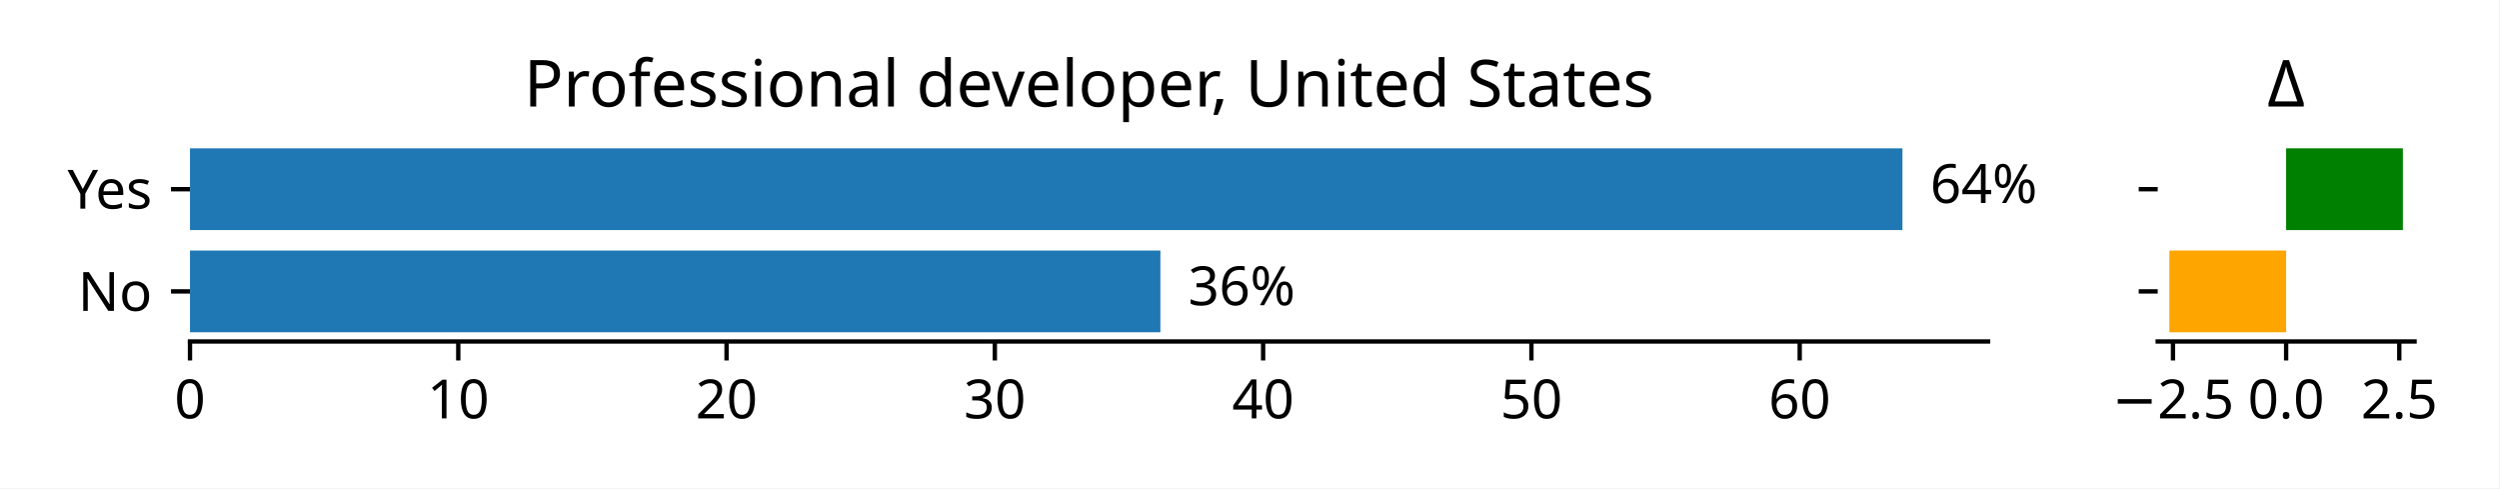
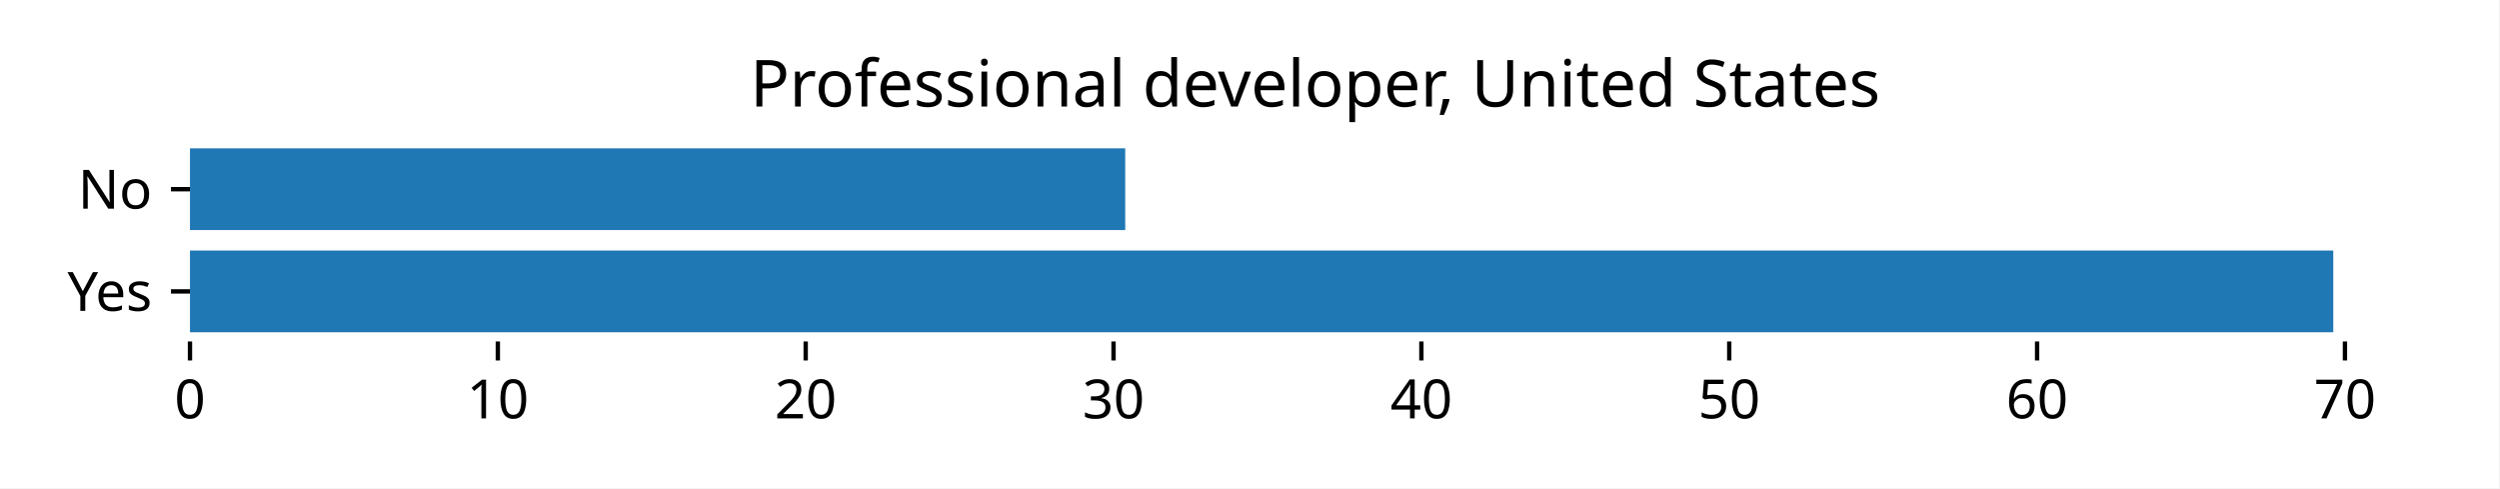
<svg xmlns="http://www.w3.org/2000/svg" xmlns:xlink="http://www.w3.org/1999/xlink" width="460.8pt" height="90pt" viewBox="0 0 460.8 90" version="1.1">
  <defs>
    <style type="text/css">*{stroke-linejoin: round; stroke-linecap: butt}</style>
  </defs>
  <g id="figure_1">
    <g id="patch_1">
      <path d="M 0 90  L 460.8 90  L 460.8 0  L 0 0  z " style="fill: #ffffff" />
    </g>
    <g id="axes_1">
      <g id="patch_2">
-         <path d="M 35.031 62.942  L 366.588 62.942  L 366.588 25.642  L 35.031 25.642  z " style="fill: #ffffff" />
+         <path d="M 35.031 62.942  L 450 62.942  L 450 25.642  L 35.031 25.642  z " style="fill: #ffffff" />
      </g>
      <g id="patch_3">
-         <path d="M 35.031 61.247  L 213.967 61.247  L 213.967 46.176  L 35.031 46.176  z " clip-path="url(#p7bae5e82f3)" style="fill: #1f77b4" />
+         <path d="M 35.031 61.247  L 430.24 61.247  L 430.24 46.176  L 35.031 46.176  z " clip-path="url(#p7e3678d028)" style="fill: #1f77b4" />
      </g>
      <g id="patch_4">
-         <path d="M 35.031 42.409  L 350.8 42.409  L 350.8 27.338  L 35.031 27.338  z " clip-path="url(#p7bae5e82f3)" style="fill: #1f77b4" />
+         <path d="M 35.031 42.409  L 207.486 42.409  L 207.486 27.338  L 35.031 27.338  z " clip-path="url(#p7e3678d028)" style="fill: #1f77b4" />
      </g>
      <g id="matplotlib.axis_1">
        <g id="xtick_1">
          <g id="line2d_1">
            <defs>
              <path id="m4c99cd72f3" d="M 0 0  L 0 3.5  " style="stroke: #000000; stroke-width: 0.8" />
            </defs>
            <g>
              <use xlink:href="#m4c99cd72f3" x="35.031" y="62.942" style="stroke: #000000; stroke-width: 0.8" />
            </g>
          </g>
          <g id="text_1">
            <text style="font: 10px 'sans-serif'; text-anchor: middle" x="35.031" y="77.116" transform="rotate(-0, 35.03125, 77.11562)">0</text>
          </g>
        </g>
        <g id="xtick_2">
          <g id="line2d_2">
            <g>
-               <use xlink:href="#m4c99cd72f3" x="84.502" y="62.942" style="stroke: #000000; stroke-width: 0.8" />
+               <use xlink:href="#m4c99cd72f3" x="91.798" y="62.942" style="stroke: #000000; stroke-width: 0.8" />
            </g>
          </g>
          <g id="text_2">
-             <text style="font: 10px 'sans-serif'; text-anchor: middle" x="84.502" y="77.116" transform="rotate(-0, 84.50168, 77.11562)">10</text>
+             <text style="font: 10px 'sans-serif'; text-anchor: middle" x="91.798" y="77.116" transform="rotate(-0, 91.79754, 77.11562)">10</text>
          </g>
        </g>
        <g id="xtick_3">
          <g id="line2d_3">
            <g>
-               <use xlink:href="#m4c99cd72f3" x="133.972" y="62.942" style="stroke: #000000; stroke-width: 0.8" />
+               <use xlink:href="#m4c99cd72f3" x="148.564" y="62.942" style="stroke: #000000; stroke-width: 0.8" />
            </g>
          </g>
          <g id="text_3">
-             <text style="font: 10px 'sans-serif'; text-anchor: middle" x="133.972" y="77.116" transform="rotate(-0, 133.9721, 77.11562)">20</text>
+             <text style="font: 10px 'sans-serif'; text-anchor: middle" x="148.564" y="77.116" transform="rotate(-0, 148.5638, 77.11562)">20</text>
          </g>
        </g>
        <g id="xtick_4">
          <g id="line2d_4">
            <g>
-               <use xlink:href="#m4c99cd72f3" x="183.443" y="62.942" style="stroke: #000000; stroke-width: 0.8" />
+               <use xlink:href="#m4c99cd72f3" x="205.33" y="62.942" style="stroke: #000000; stroke-width: 0.8" />
            </g>
          </g>
          <g id="text_4">
-             <text style="font: 10px 'sans-serif'; text-anchor: middle" x="183.443" y="77.116" transform="rotate(-0, 183.4425, 77.11562)">30</text>
+             <text style="font: 10px 'sans-serif'; text-anchor: middle" x="205.33" y="77.116" transform="rotate(-0, 205.3301, 77.11562)">30</text>
          </g>
        </g>
        <g id="xtick_5">
          <g id="line2d_5">
            <g>
-               <use xlink:href="#m4c99cd72f3" x="232.913" y="62.942" style="stroke: #000000; stroke-width: 0.8" />
+               <use xlink:href="#m4c99cd72f3" x="262.096" y="62.942" style="stroke: #000000; stroke-width: 0.8" />
            </g>
          </g>
          <g id="text_5">
-             <text style="font: 10px 'sans-serif'; text-anchor: middle" x="232.913" y="77.116" transform="rotate(-0, 232.913, 77.11562)">40</text>
+             <text style="font: 10px 'sans-serif'; text-anchor: middle" x="262.096" y="77.116" transform="rotate(-0, 262.0964, 77.11562)">40</text>
          </g>
        </g>
        <g id="xtick_6">
          <g id="line2d_6">
            <g>
-               <use xlink:href="#m4c99cd72f3" x="282.383" y="62.942" style="stroke: #000000; stroke-width: 0.8" />
+               <use xlink:href="#m4c99cd72f3" x="318.863" y="62.942" style="stroke: #000000; stroke-width: 0.8" />
            </g>
          </g>
          <g id="text_6">
-             <text style="font: 10px 'sans-serif'; text-anchor: middle" x="282.383" y="77.116" transform="rotate(-0, 282.3834, 77.11562)">50</text>
+             <text style="font: 10px 'sans-serif'; text-anchor: middle" x="318.863" y="77.116" transform="rotate(-0, 318.8627, 77.11562)">50</text>
          </g>
        </g>
        <g id="xtick_7">
          <g id="line2d_7">
            <g>
-               <use xlink:href="#m4c99cd72f3" x="331.854" y="62.942" style="stroke: #000000; stroke-width: 0.8" />
+               <use xlink:href="#m4c99cd72f3" x="375.629" y="62.942" style="stroke: #000000; stroke-width: 0.8" />
            </g>
          </g>
          <g id="text_7">
-             <text style="font: 10px 'sans-serif'; text-anchor: middle" x="331.854" y="77.116" transform="rotate(-0, 331.8538, 77.11562)">60</text>
+             <text style="font: 10px 'sans-serif'; text-anchor: middle" x="375.629" y="77.116" transform="rotate(-0, 375.629, 77.11562)">60</text>
+           </g>
+         </g>
+         <g id="xtick_8">
+           <g id="line2d_8">
+             <g>
+               <use xlink:href="#m4c99cd72f3" x="432.395" y="62.942" style="stroke: #000000; stroke-width: 0.8" />
+             </g>
+           </g>
+           <g id="text_8">
+             <text style="font: 10px 'sans-serif'; text-anchor: middle" x="432.395" y="77.116" transform="rotate(-0, 432.3953, 77.11562)">70</text>
          </g>
        </g>
      </g>
      <g id="matplotlib.axis_2">
        <g id="ytick_1">
-           <g id="line2d_8">
+           <g id="line2d_9">
            <defs>
              <path id="m8e343aef83" d="M 0 0  L -3.5 0  " style="stroke: #000000; stroke-width: 0.8" />
            </defs>
            <g>
              <use xlink:href="#m8e343aef83" x="35.031" y="53.711" style="stroke: #000000; stroke-width: 0.8" />
            </g>
          </g>
-           <g id="text_8">
-             <text style="font: 10px 'sans-serif'; text-anchor: end" x="28.031" y="57.298" transform="rotate(-0, 28.03125, 57.29818)">No</text>
+           <g id="text_9">
+             <text style="font: 10px 'sans-serif'; text-anchor: end" x="28.031" y="57.298" transform="rotate(-0, 28.03125, 57.29818)">Yes</text>
          </g>
        </g>
        <g id="ytick_2">
-           <g id="line2d_9">
+           <g id="line2d_10">
            <g>
              <use xlink:href="#m8e343aef83" x="35.031" y="34.873" style="stroke: #000000; stroke-width: 0.8" />
            </g>
          </g>
-           <g id="text_9">
-             <text style="font: 10px 'sans-serif'; text-anchor: end" x="28.031" y="38.46" transform="rotate(-0, 28.03125, 38.45995)">Yes</text>
+           <g id="text_10">
+             <text style="font: 10px 'sans-serif'; text-anchor: end" x="28.031" y="38.46" transform="rotate(-0, 28.03125, 38.45995)">No</text>
          </g>
        </g>
      </g>
-       <g id="patch_5">
-         <path d="M 35.031 62.942  L 366.588 62.942  " style="fill: none; stroke: #000000; stroke-width: 0.8; stroke-linejoin: miter; stroke-linecap: square" />
-       </g>
-       <g id="text_10">
-         <text style="font: 10px 'sans-serif'; text-anchor: middle" x="228.967" y="56.256" transform="rotate(-0, 228.9668, 56.25599)">36%</text>
-       </g>
      <g id="text_11">
-         <text style="font: 10px 'sans-serif'; text-anchor: middle" x="365.8" y="37.418" transform="rotate(-0, 365.7999, 37.41776)">64%</text>
-       </g>
-       <g id="text_12">
-         <text style="font: 12px 'sans-serif'; text-anchor: middle" x="200.81" y="19.642" transform="rotate(-0, 200.8098, 19.6425)">Professional developer, United States</text>
-       </g>
-     </g>
-     <g id="axes_2">
-       <g id="patch_6">
-         <path d="M 397.866 62.942  L 445.231 62.942  L 445.231 25.642  L 397.866 25.642  z " style="fill: #ffffff" />
-       </g>
-       <g id="patch_7">
-         <path d="M 421.549 61.247  L 400.019 61.247  L 400.019 46.176  L 421.549 46.176  z " clip-path="url(#p3001f60a15)" style="fill: #ffa500" />
-       </g>
-       <g id="patch_8">
-         <path d="M 421.549 42.409  L 443.078 42.409  L 443.078 27.338  L 421.549 27.338  z " clip-path="url(#p3001f60a15)" style="fill: #008000" />
-       </g>
-       <g id="matplotlib.axis_3">
-         <g id="xtick_8">
-           <g id="line2d_10">
-             <g>
-               <use xlink:href="#m4c99cd72f3" x="400.685" y="62.942" style="stroke: #000000; stroke-width: 0.8" />
-             </g>
-           </g>
-           <g id="text_13">
-             <text style="font: 10px 'sans-serif'; text-anchor: middle" x="400.685" y="77.116" transform="rotate(-0, 400.6849, 77.11562)">−2.5</text>
-           </g>
-         </g>
-         <g id="xtick_9">
-           <g id="line2d_11">
-             <g>
-               <use xlink:href="#m4c99cd72f3" x="421.549" y="62.942" style="stroke: #000000; stroke-width: 0.8" />
-             </g>
-           </g>
-           <g id="text_14">
-             <text style="font: 10px 'sans-serif'; text-anchor: middle" x="421.549" y="77.116" transform="rotate(-0, 421.5488, 77.11562)">0.0</text>
-           </g>
-         </g>
-         <g id="xtick_10">
-           <g id="line2d_12">
-             <g>
-               <use xlink:href="#m4c99cd72f3" x="442.413" y="62.942" style="stroke: #000000; stroke-width: 0.8" />
-             </g>
-           </g>
-           <g id="text_15">
-             <text style="font: 10px 'sans-serif'; text-anchor: middle" x="442.413" y="77.116" transform="rotate(-0, 442.4126, 77.11562)">2.5</text>
-           </g>
-         </g>
-       </g>
-       <g id="matplotlib.axis_4">
-         <g id="ytick_3">
-           <g id="line2d_13">
-             <g>
-               <use xlink:href="#m8e343aef83" x="397.866" y="53.711" style="stroke: #000000; stroke-width: 0.8" />
-             </g>
-           </g>
-         </g>
-         <g id="ytick_4">
-           <g id="line2d_14">
-             <g>
-               <use xlink:href="#m8e343aef83" x="397.866" y="34.873" style="stroke: #000000; stroke-width: 0.8" />
-             </g>
-           </g>
-         </g>
-       </g>
-       <g id="patch_9">
-         <path d="M 397.866 62.942  L 445.231 62.942  " style="fill: none; stroke: #000000; stroke-width: 0.8; stroke-linejoin: miter; stroke-linecap: square" />
-       </g>
-       <g id="text_16">
-         <text style="font: 12px 'sans-serif'; text-anchor: middle" x="421.549" y="19.642" transform="rotate(-0, 421.5488, 19.6425)">Δ</text>
+         <text style="font: 12px 'sans-serif'; text-anchor: middle" x="242.516" y="19.642" transform="rotate(-0, 242.5156, 19.6425)">Professional developer, United States</text>
      </g>
    </g>
  </g>
  <defs>
-     <clipPath id="p7bae5e82f3">
-       <rect x="35.031" y="25.642" width="331.557" height="37.3" />
-     </clipPath>
-     <clipPath id="p3001f60a15">
-       <rect x="397.866" y="25.642" width="47.365" height="37.3" />
+     <clipPath id="p7e3678d028">
+       <rect x="35.031" y="25.642" width="414.969" height="37.3" />
    </clipPath>
  </defs>
</svg>
